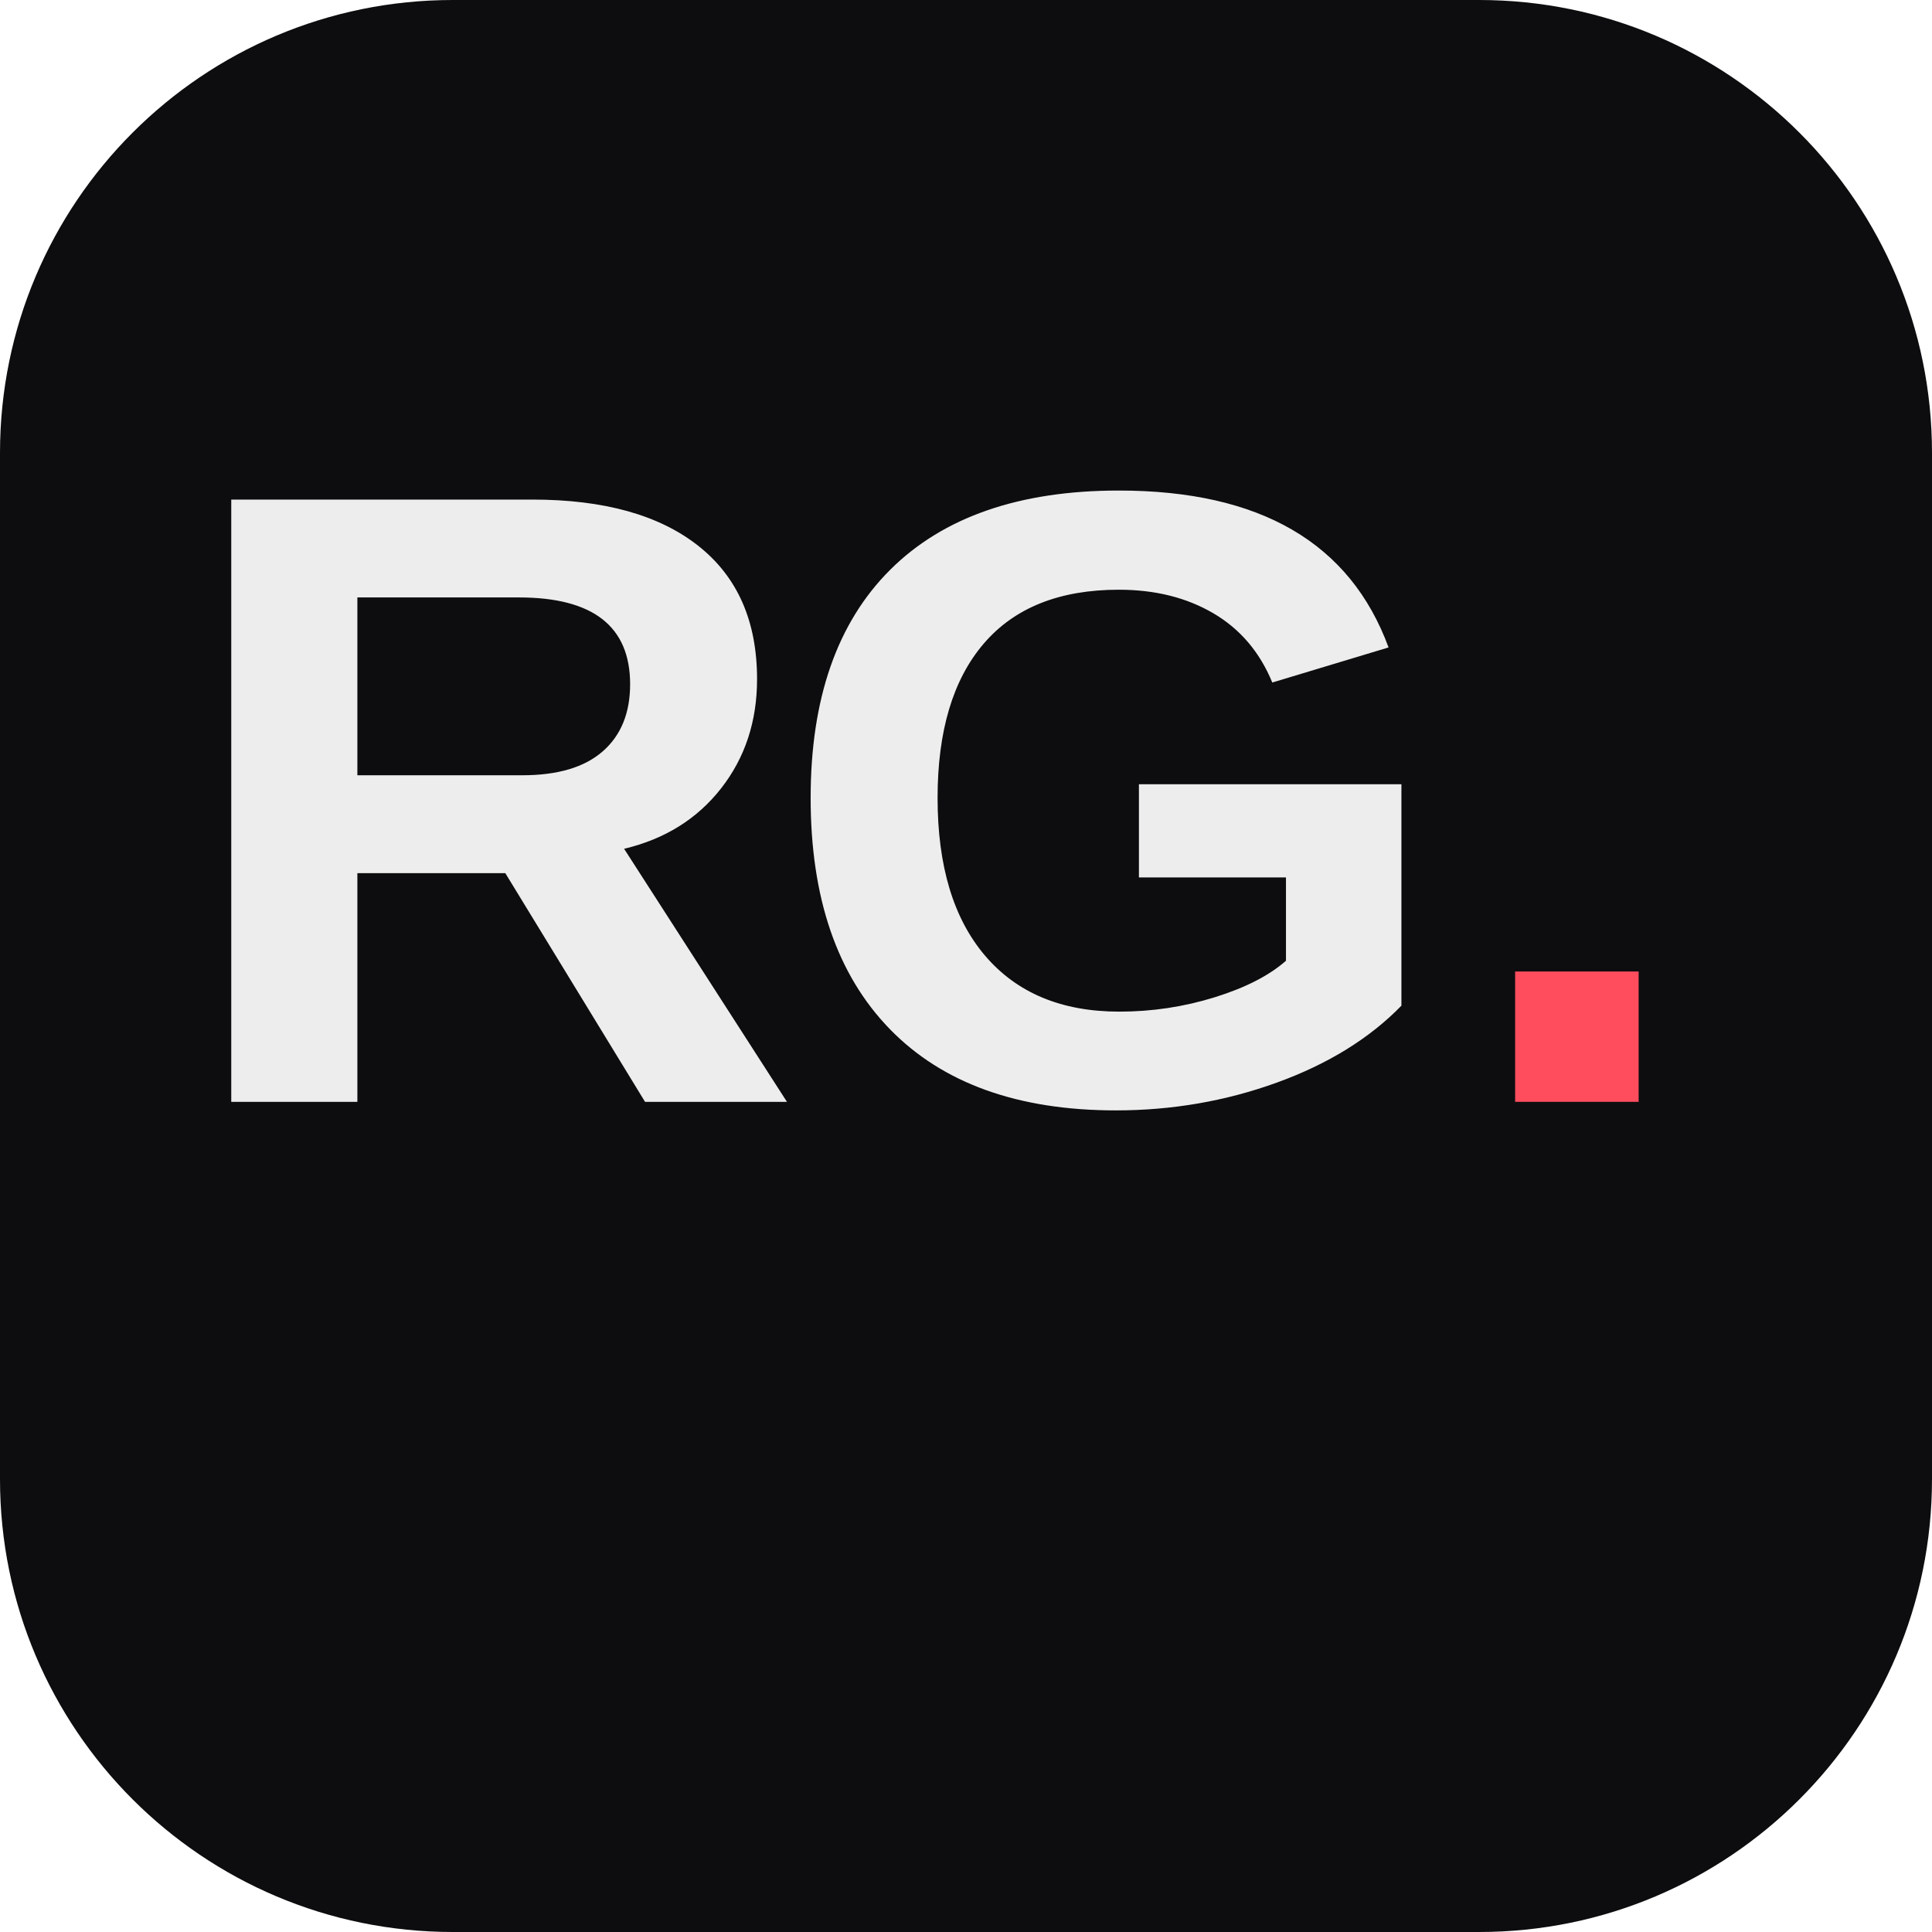
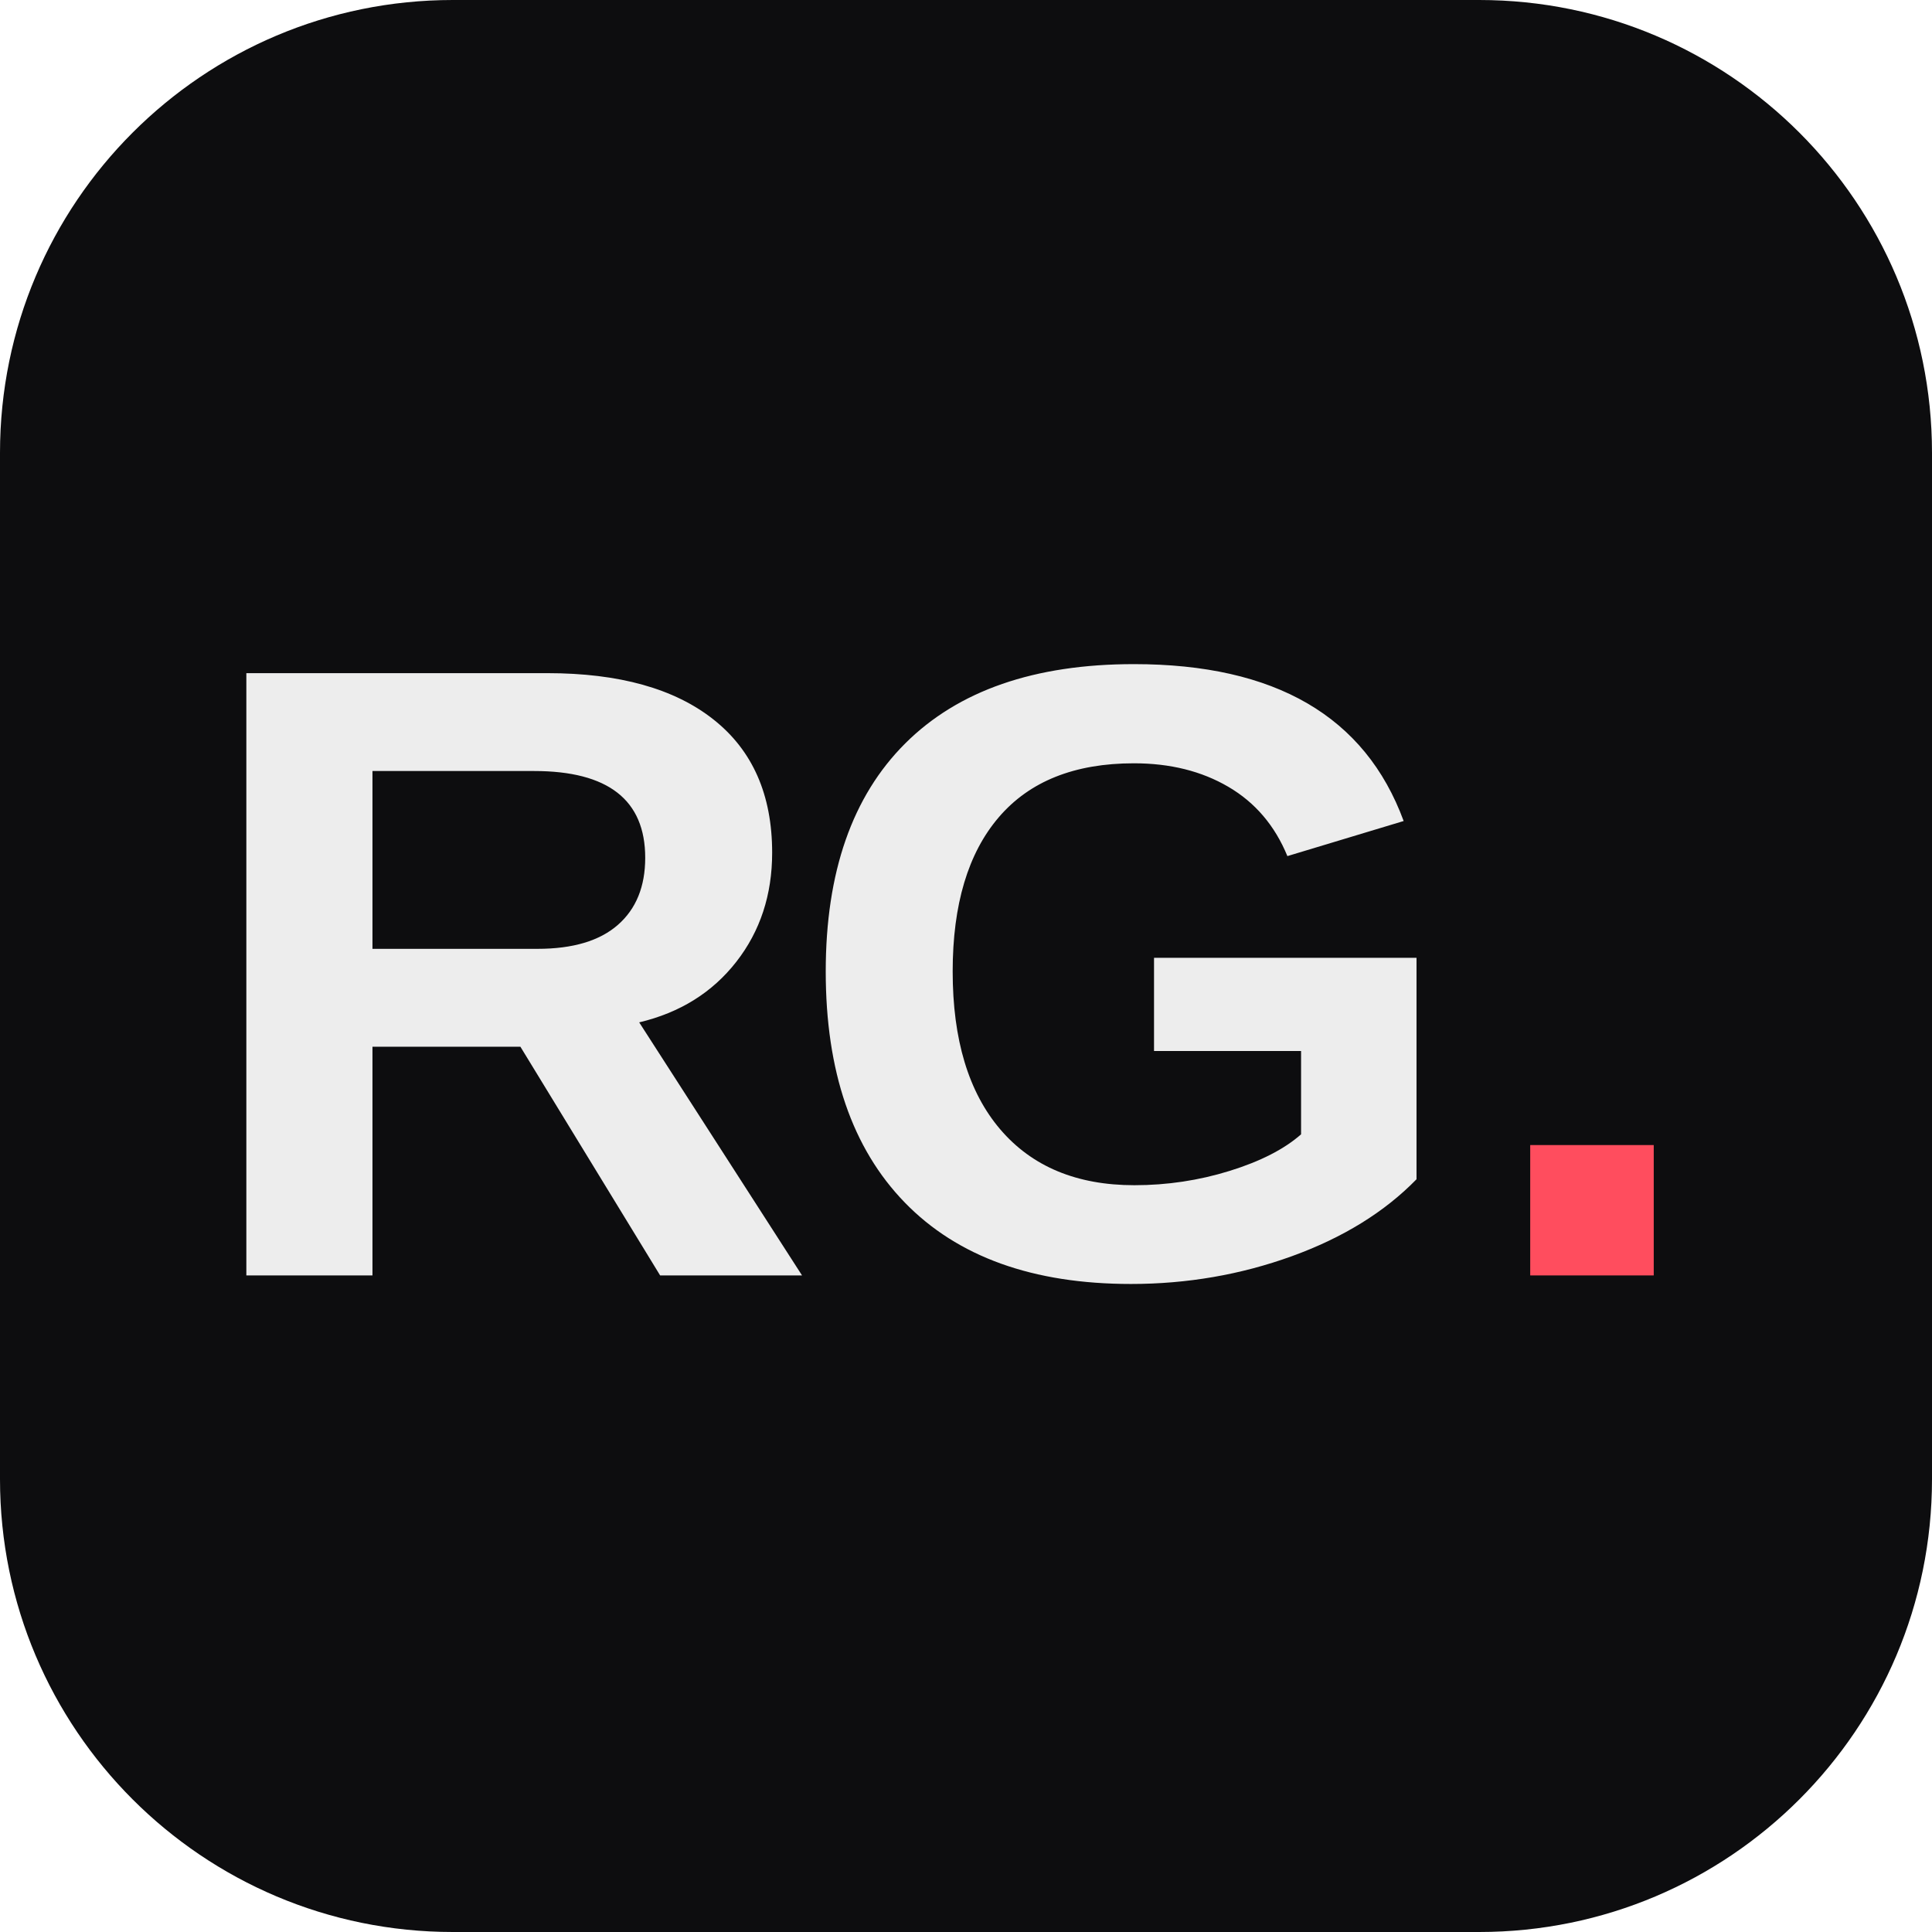
<svg xmlns="http://www.w3.org/2000/svg" viewBox="0 0 512 512">
  <rect width="512" height="512" rx="120" fill="#0d0d0f" />
-   <text x="248" y="292" text-anchor="middle" font-family="'Space Grotesk','Segoe UI',Arial,sans-serif" font-weight="600" font-size="232" letter-spacing="-8" fill="#ededed">RG<tspan fill="#ff4d5e">.</tspan>
+   <text x="252" y="338" text-anchor="middle" font-family="'Segoe UI','Arial',sans-serif" font-weight="600" font-size="232" letter-spacing="-8" fill="#ededed">RG<tspan fill="#ff4d5e">.</tspan>
  </text>
</svg>
